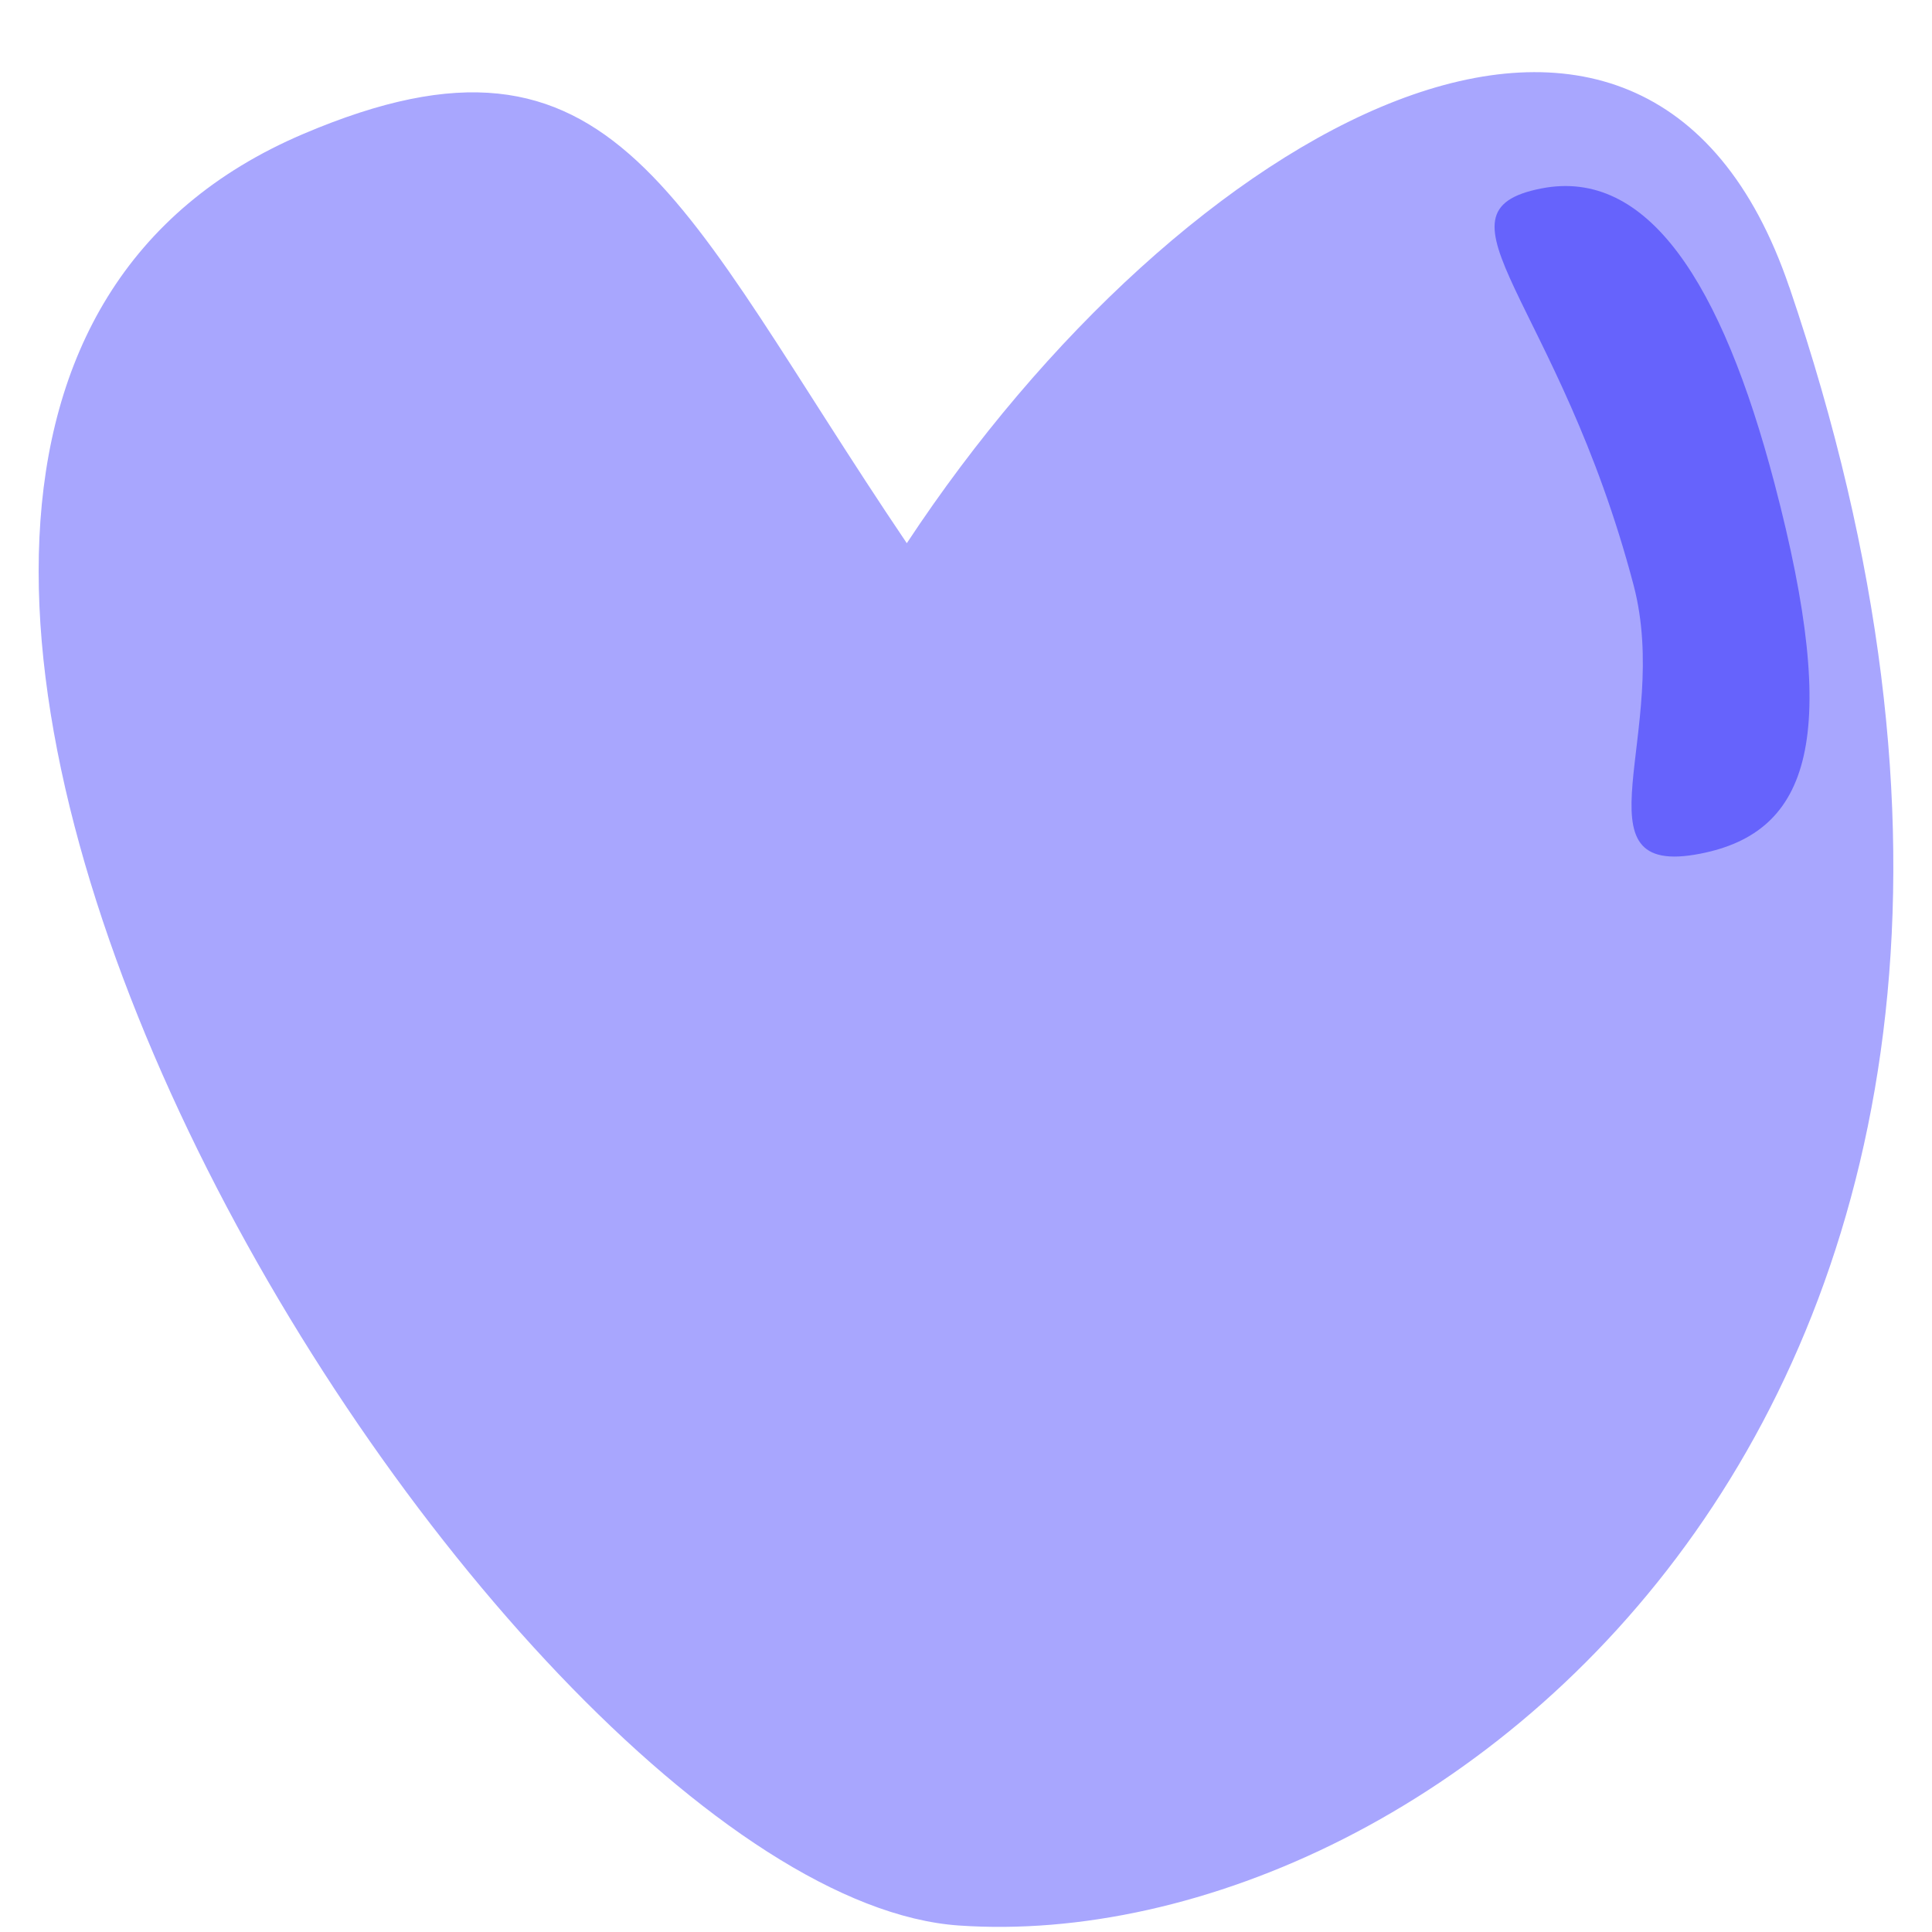
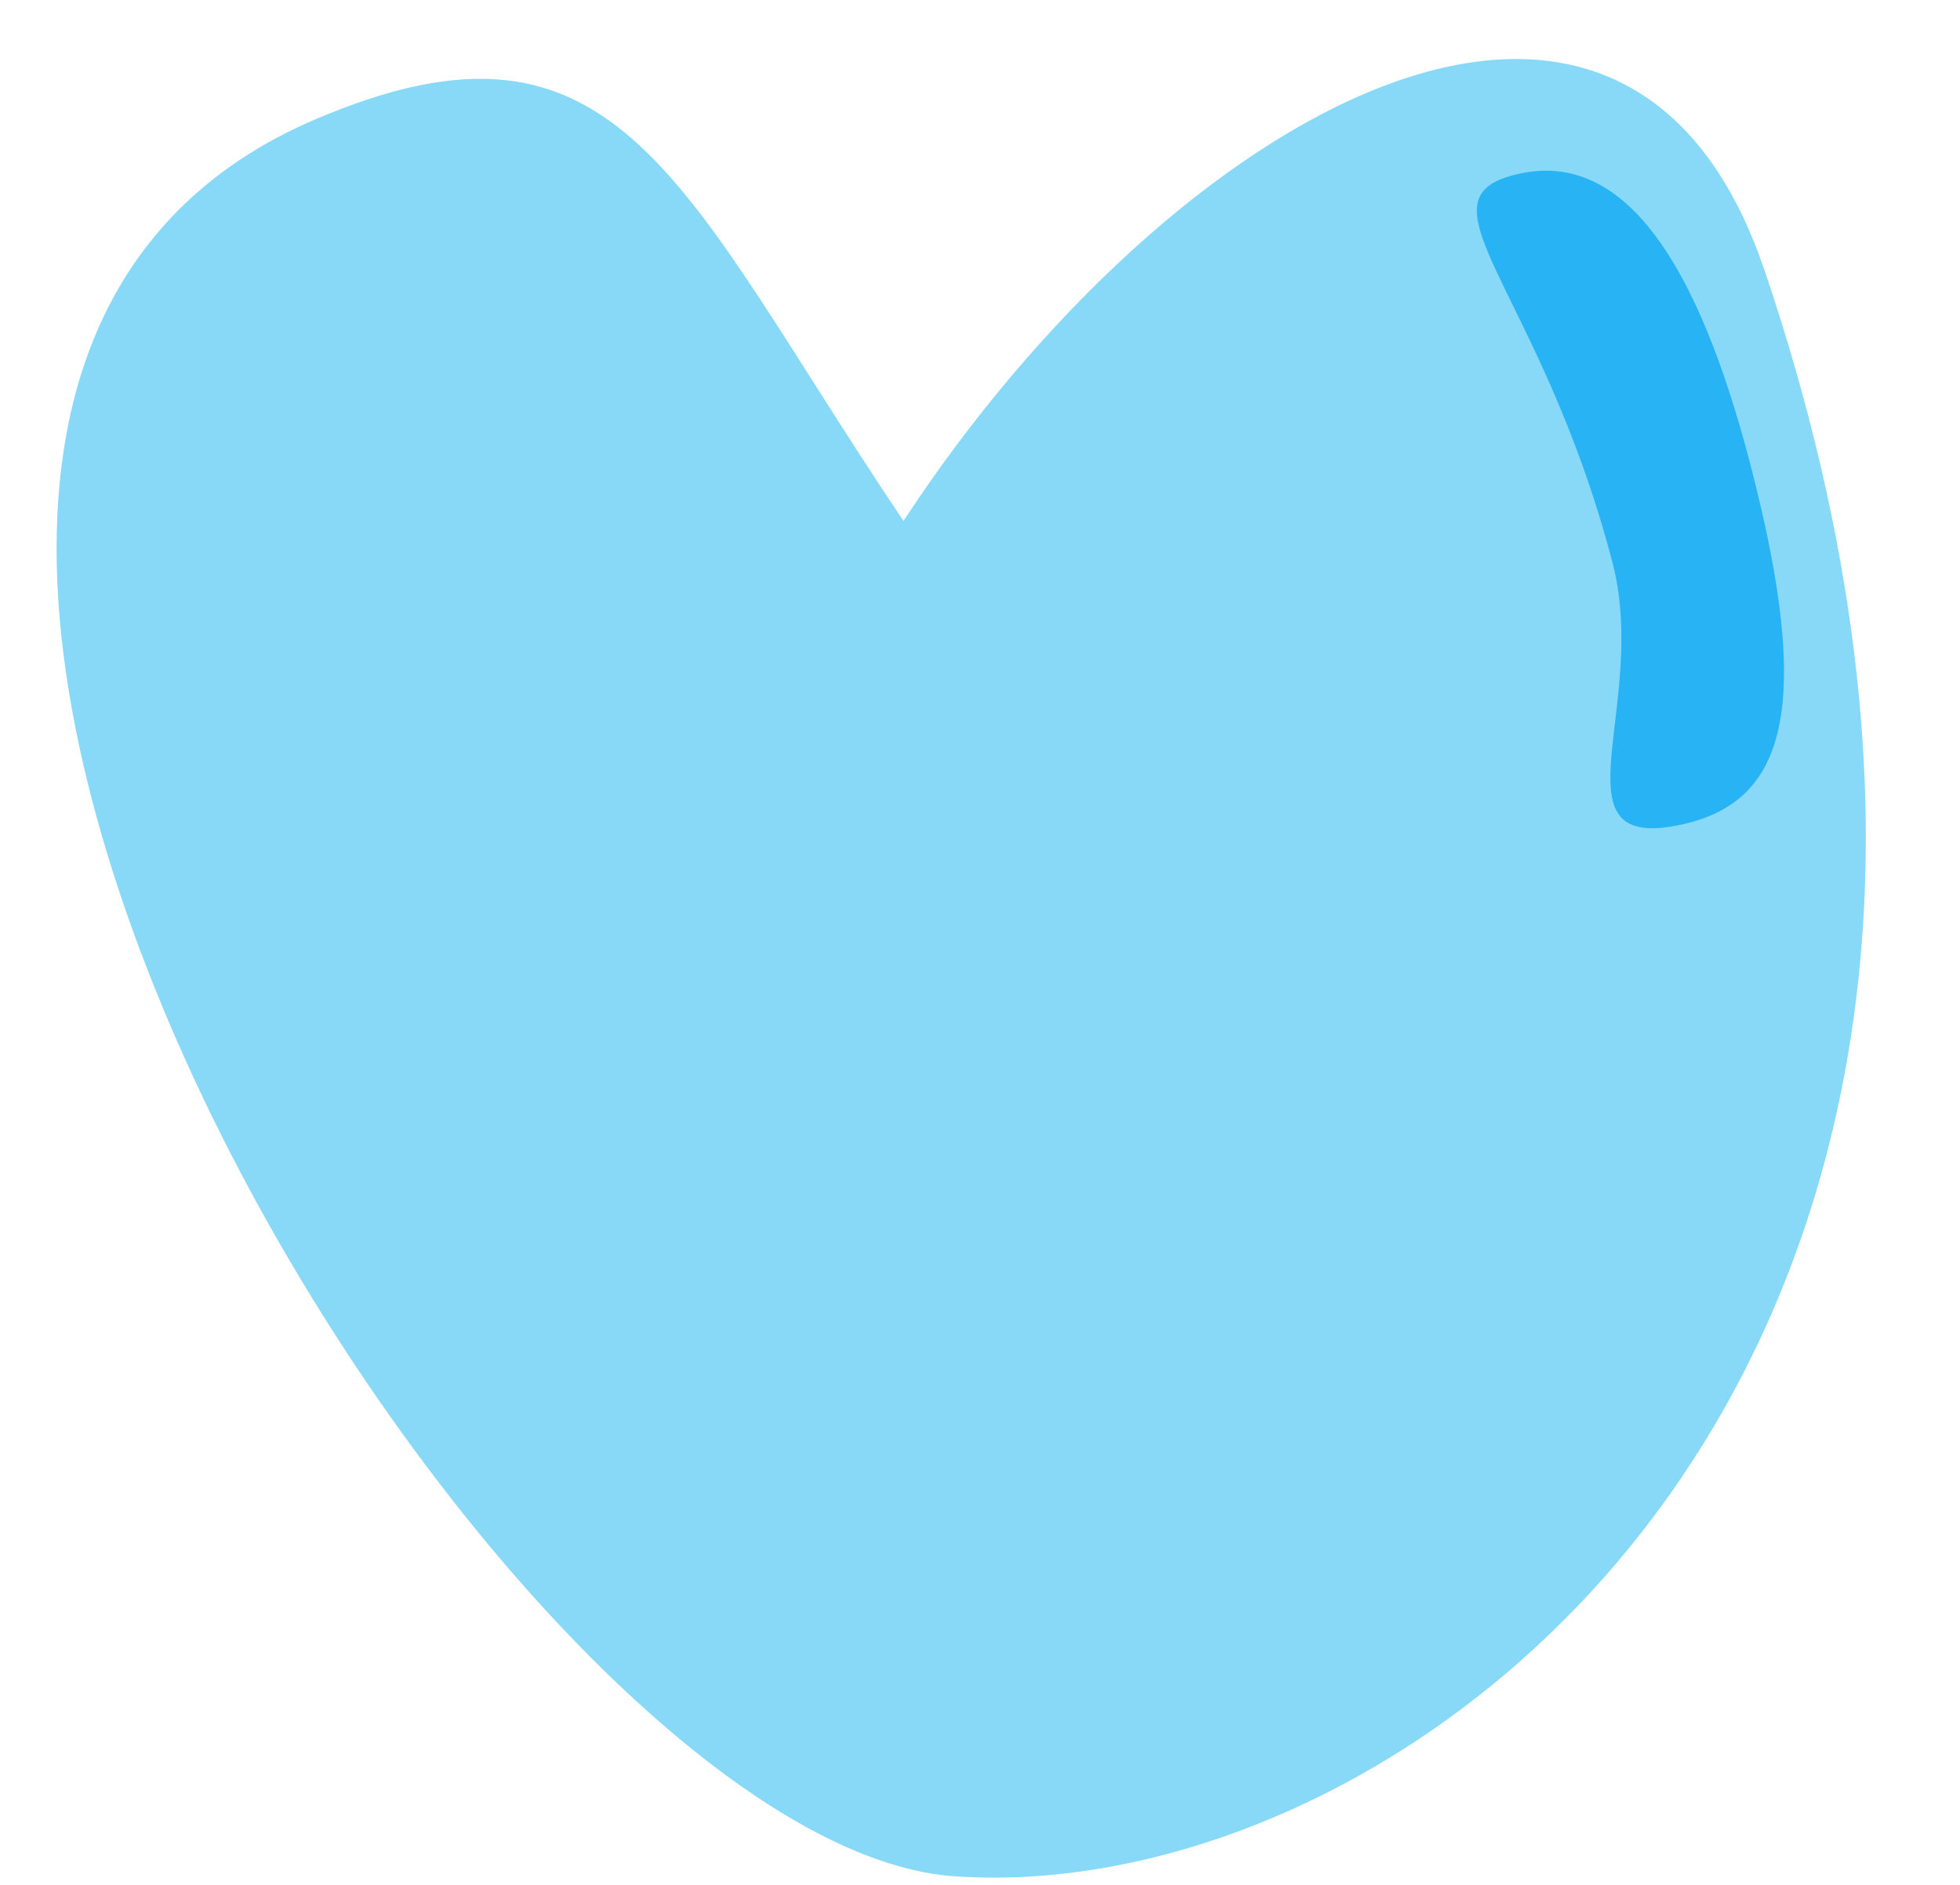
- <svg xmlns="http://www.w3.org/2000/svg" width="25" height="25" viewBox="0 0 25 25" fill="none">
-   <path d="M23.153 3.715C21.293 -1.753 15.288 1.637 11.734 7.029C8.764 2.634 7.995 0 3.925 1.733C-5.295 5.657 6.36 24.497 12.408 24.916C18.621 25.346 28.012 17.99 23.154 3.715H23.153Z" fill="#A8A6FE" />
-   <path d="M22.961 6.252C22.28 3.663 21.322 2.167 19.942 2.439C18.409 2.741 20.172 3.9 21.139 7.573C21.634 9.457 20.318 11.379 22.005 11.046C23.423 10.767 23.828 9.548 22.961 6.252Z" fill="#6663FC" />
+ <svg xmlns="http://www.w3.org/2000/svg" width="26" height="25" viewBox="0 0 26 25" fill="none">
+   <path d="M23.404 3.578C21.543 -1.917 15.538 1.49 11.985 6.909C9.015 2.492 8.246 -0.155 4.176 1.586C-5.045 5.531 6.611 24.465 12.659 24.886C18.871 25.319 28.263 17.925 23.405 3.578H23.404Z" fill="#88D9F8" />
+   <path d="M23.211 6.129C22.53 3.526 21.573 2.023 20.193 2.296C18.66 2.6 20.423 3.765 21.389 7.457C21.884 9.349 20.569 11.282 22.255 10.947C23.674 10.667 24.078 9.442 23.211 6.129Z" fill="#27B3F4" />
</svg>
